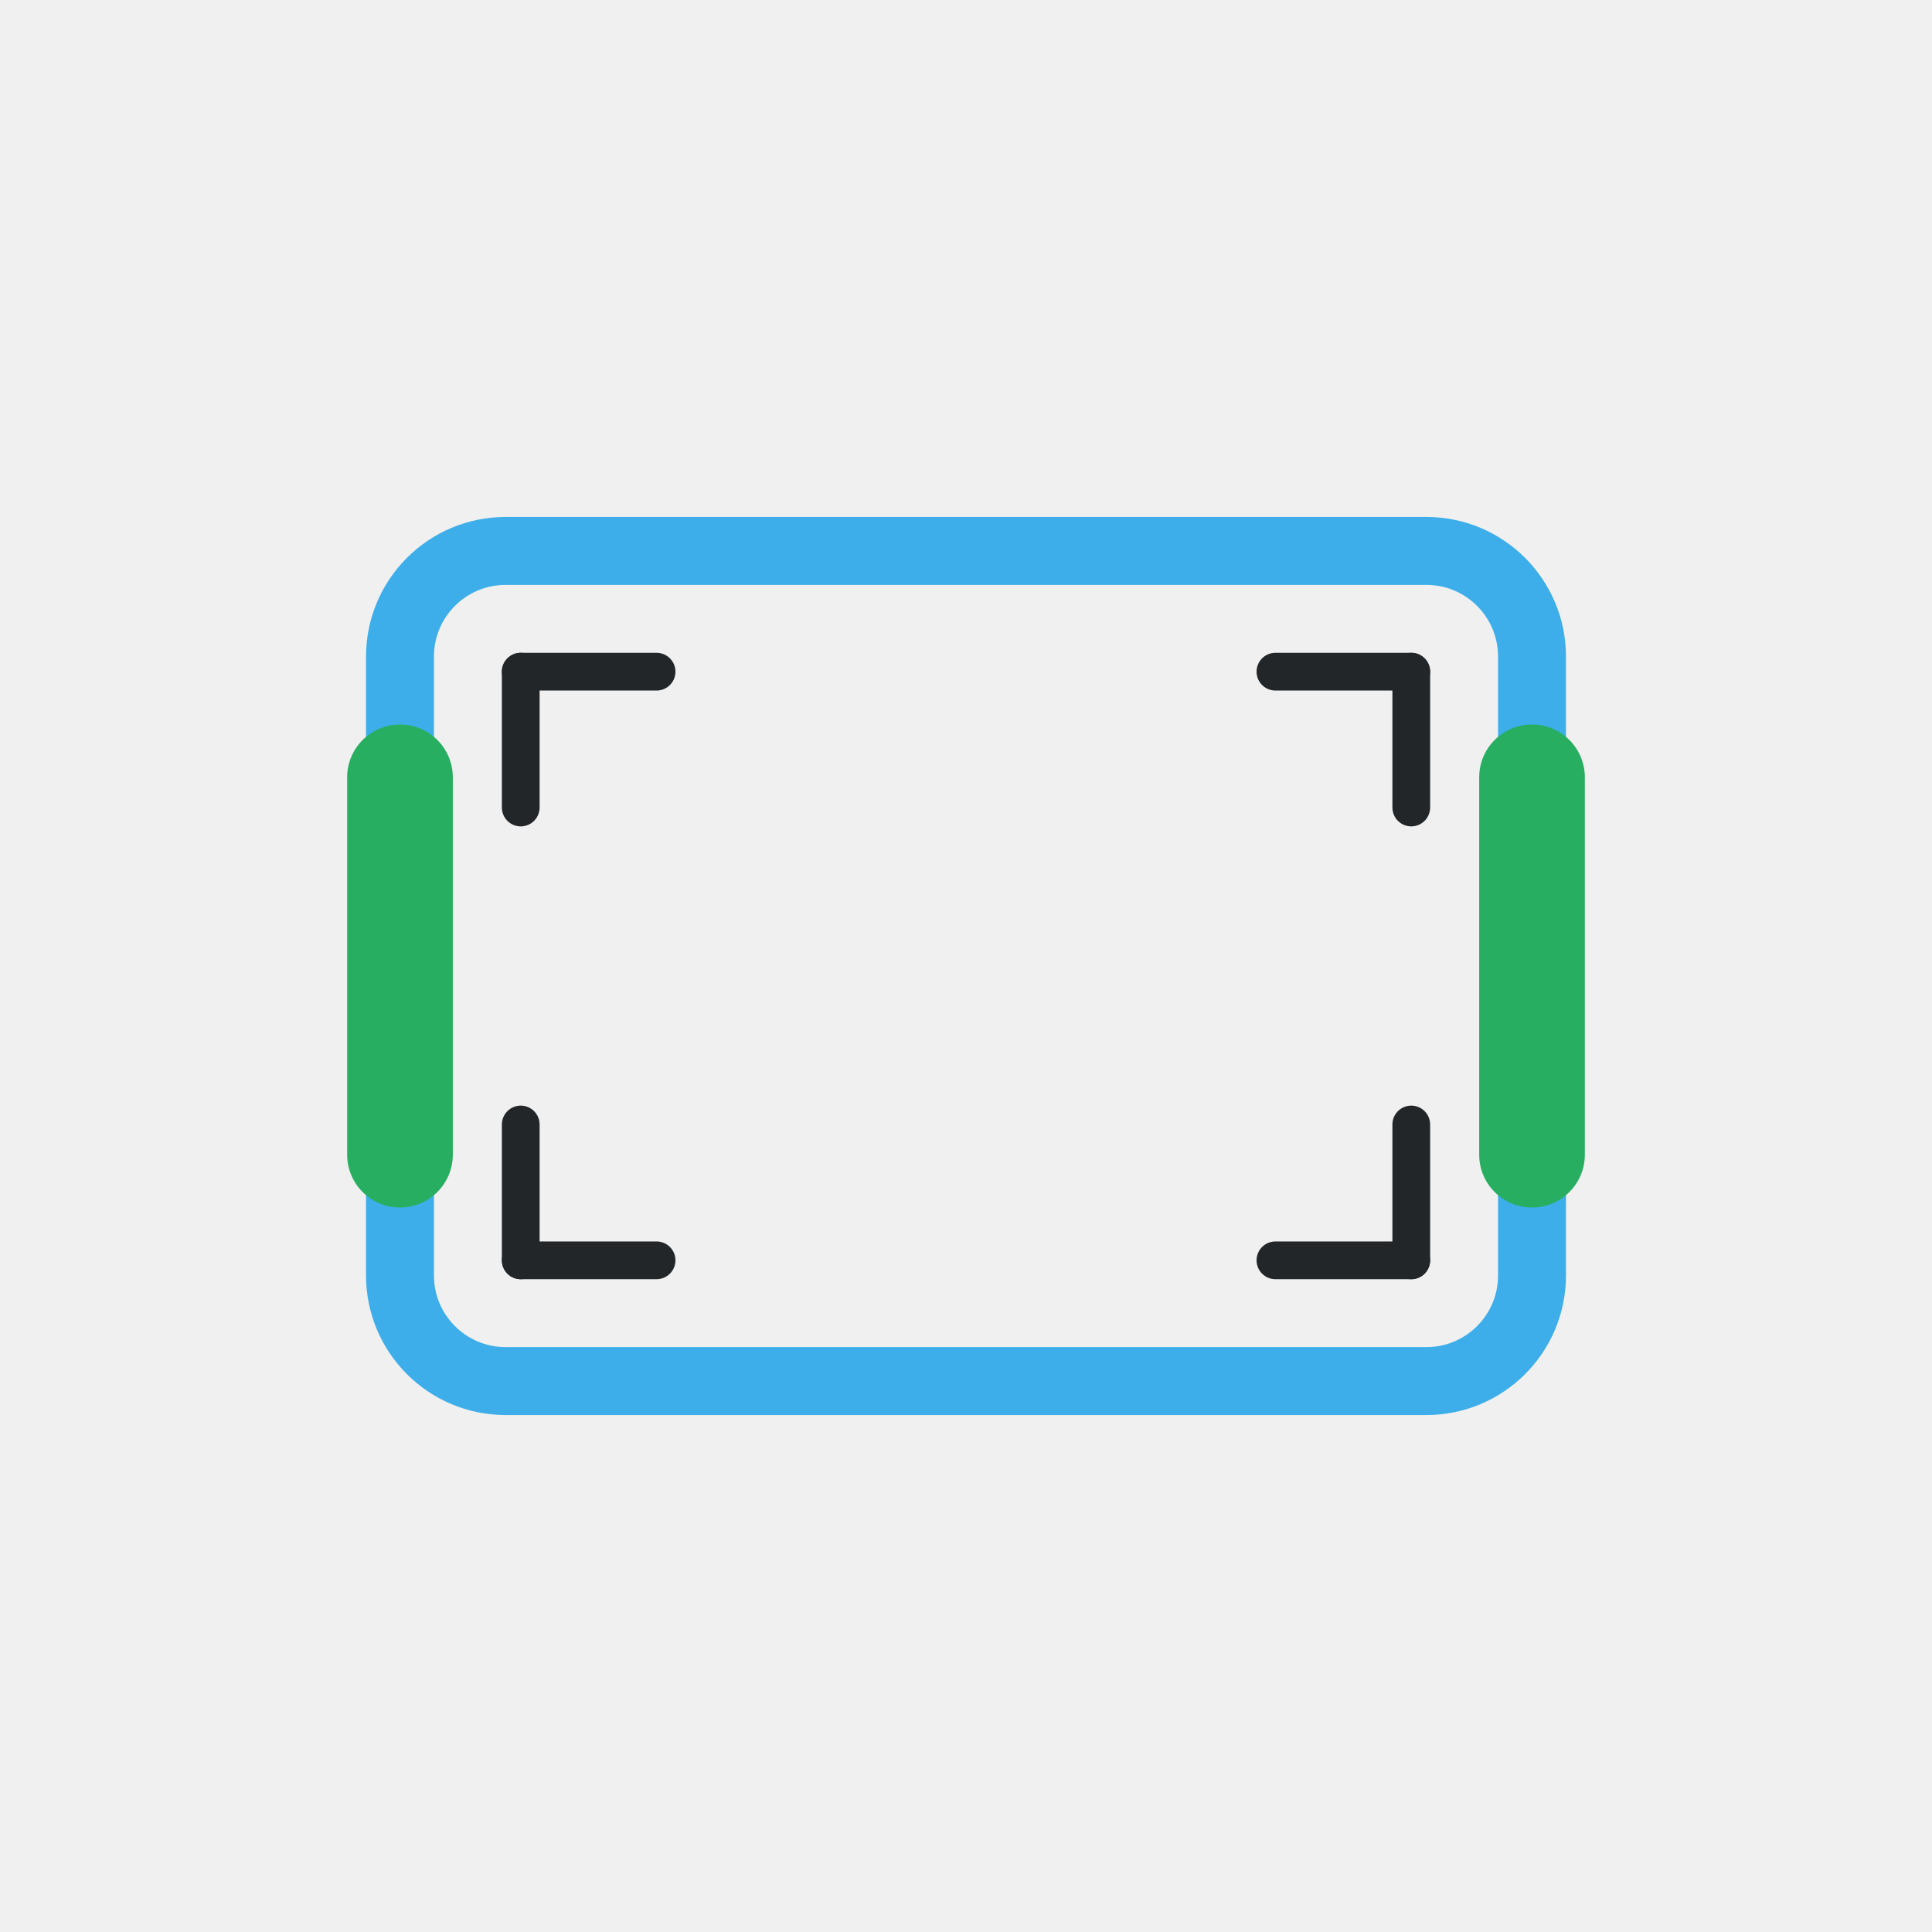
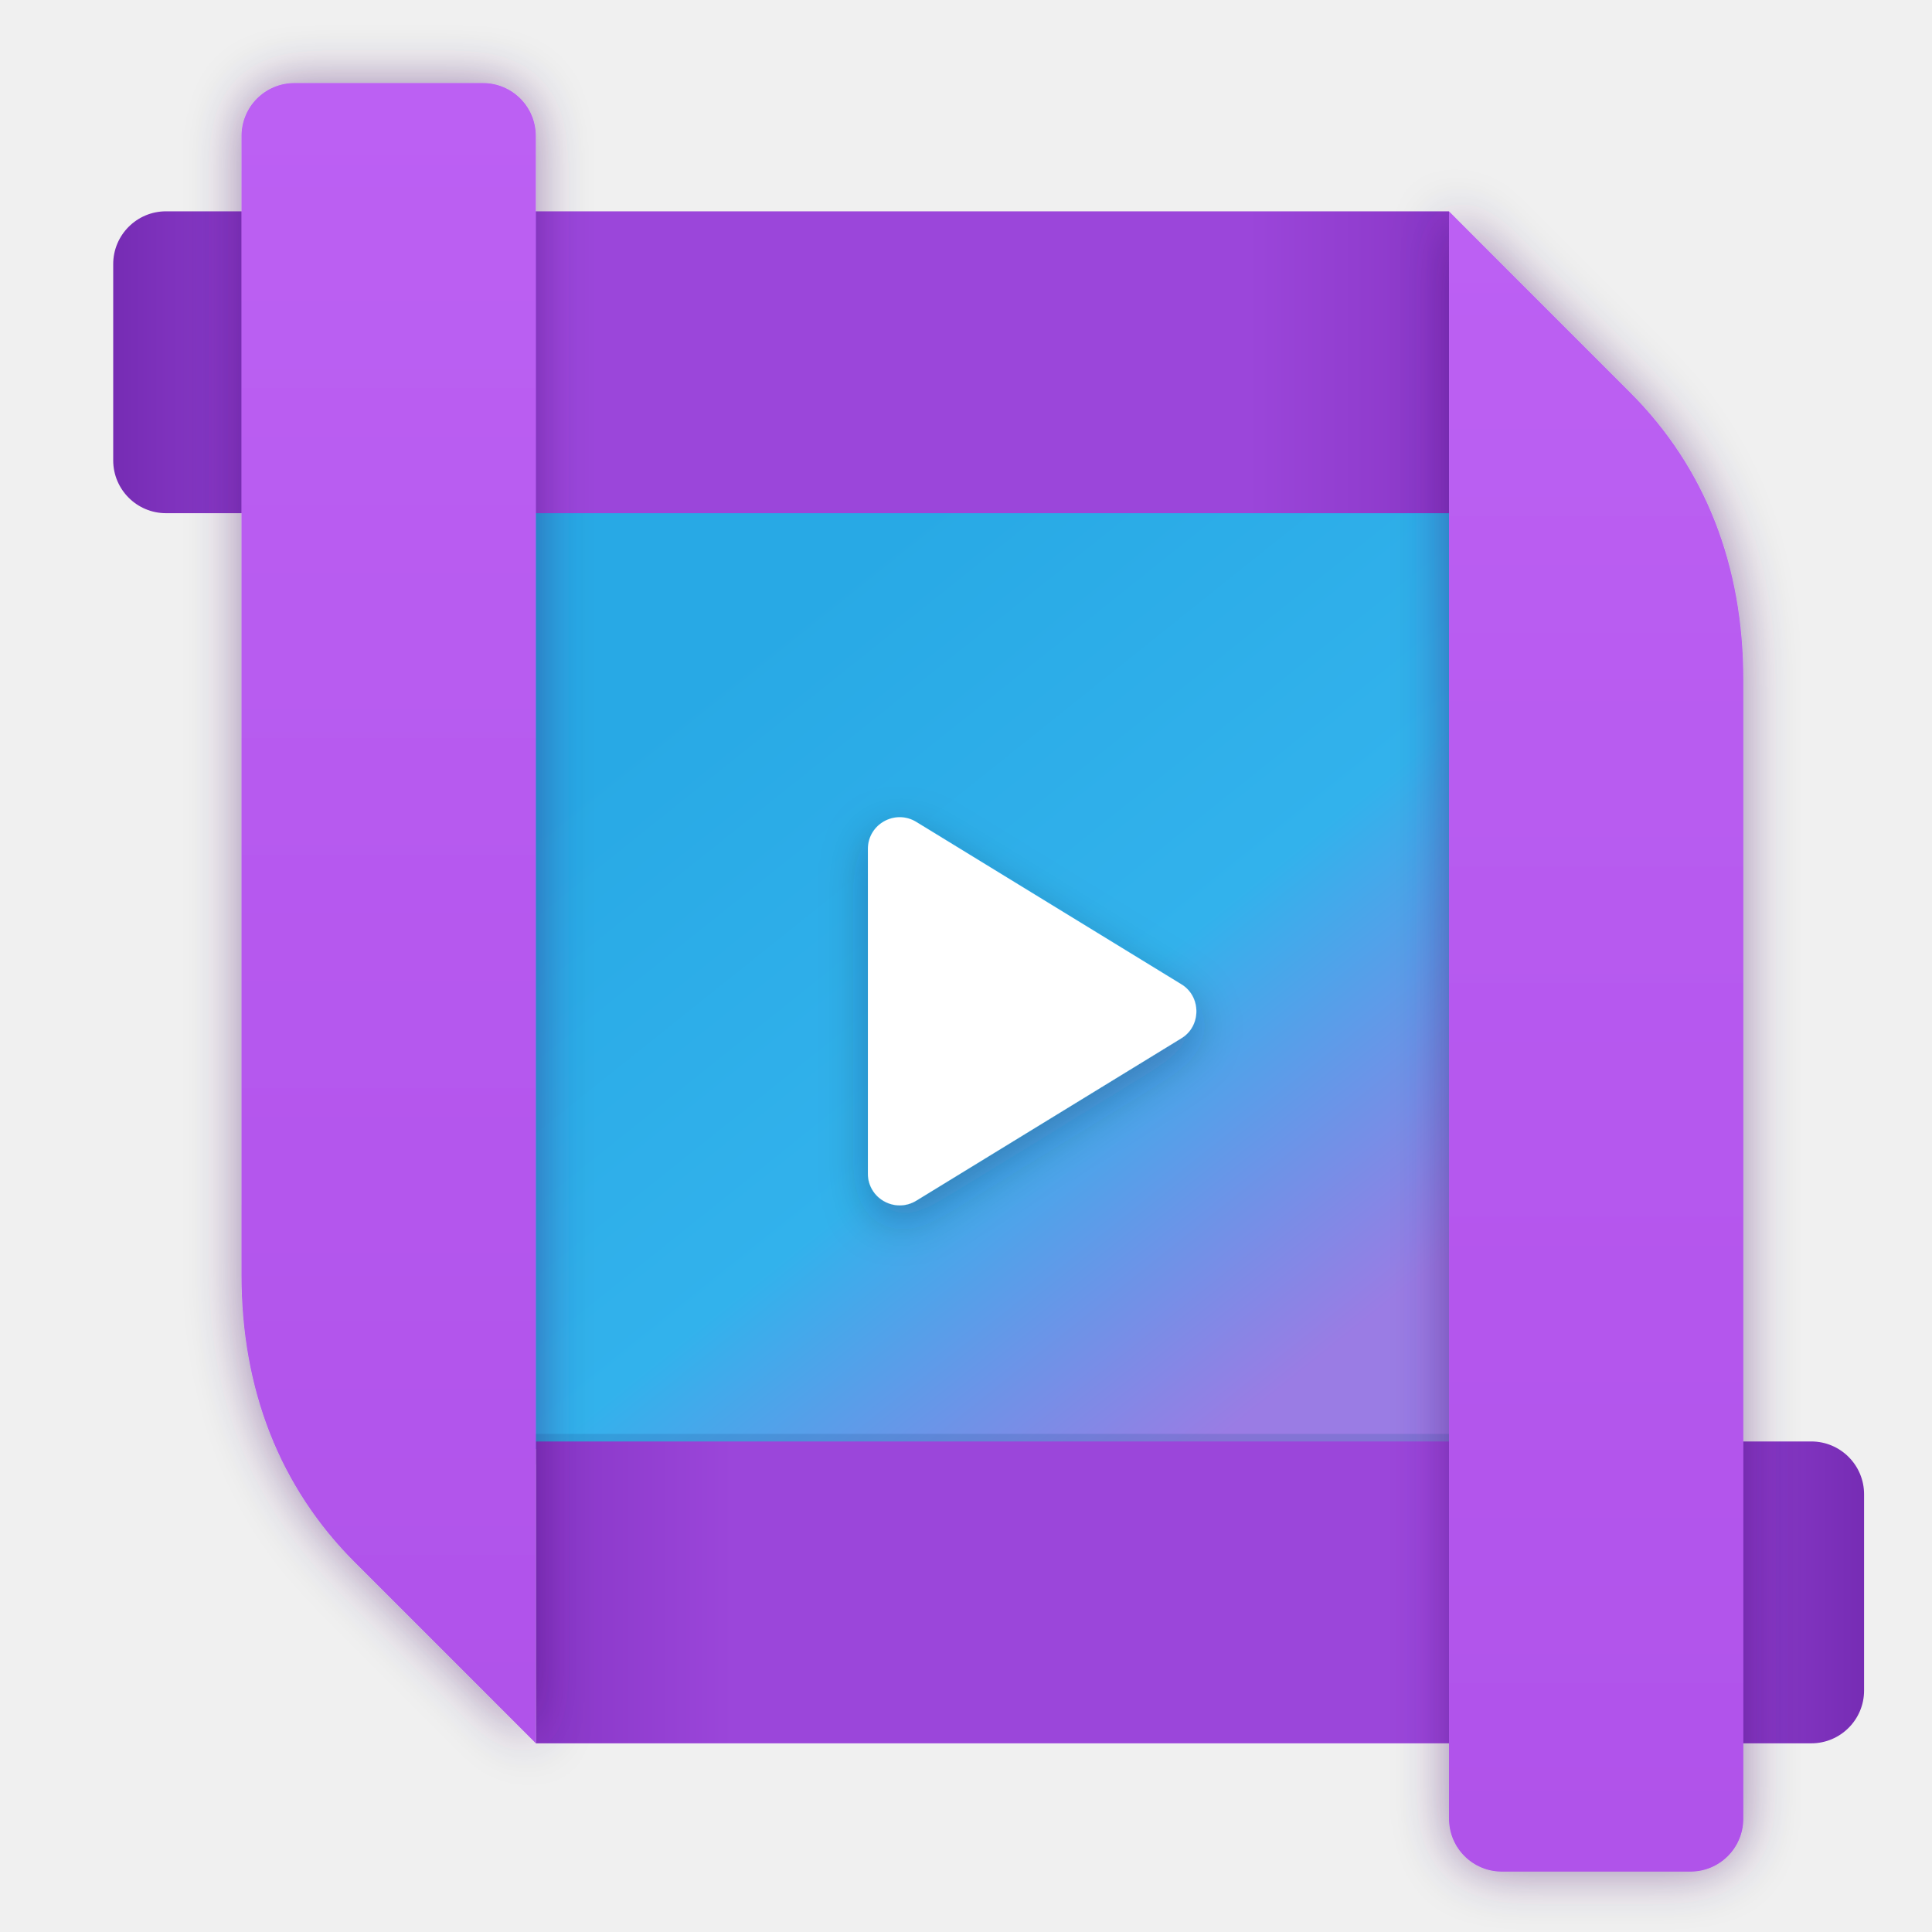
- <svg xmlns="http://www.w3.org/2000/svg" viewBox="0 0 1024 1024" width="1024" height="1024">
-   <rect x="212" y="292" width="600" height="440" rx="56" fill="none" stroke="#3daee9" stroke-width="36" />
-   <g stroke="#232629" stroke-width="20" stroke-linecap="round" fill="none">
-     <path d="M 276 356 H 348" />
-     <path d="M 276 356 V 428" />
-     <path d="M 748 356 H 676" />
-     <path d="M 748 356 V 428" />
-     <path d="M 276 668 H 348" />
-     <path d="M 276 668 V 596" />
-     <path d="M 748 668 H 676" />
-     <path d="M 748 668 V 596" />
-   </g>
-   <rect x="184" y="384" width="56" height="256" rx="28" fill="#27ae60" />
-   <rect x="784" y="384" width="56" height="256" rx="28" fill="#27ae60" />
+ <svg xmlns="http://www.w3.org/2000/svg" viewBox="0 0 256 256" width="256" height="256">
+   <defs>
+     <linearGradient id="innerSquareGrad" x1="25%" y1="15%" x2="85%" y2="90%">
+       <stop offset="0%" stop-color="#28A9E5" />
+       <stop offset="55%" stop-color="#32B2EC" />
+       <stop offset="100%" stop-color="#9A7CE4" />
+     </linearGradient>
+     <linearGradient id="topBarGrad" x1="0%" y1="0%" x2="100%" y2="0%">
+       <stop offset="0%" stop-color="#762CB4" />
+       <stop offset="18%" stop-color="#9B46DA" />
+       <stop offset="85%" stop-color="#9B46DA" />
+       <stop offset="100%" stop-color="#8A37C7" />
+     </linearGradient>
+     <linearGradient id="bottomBarGrad" x1="0%" y1="0%" x2="100%" y2="0%">
+       <stop offset="0%" stop-color="#8836C6" />
+       <stop offset="15%" stop-color="#9B46DA" />
+       <stop offset="82%" stop-color="#9B46DA" />
+       <stop offset="100%" stop-color="#762CB4" />
+     </linearGradient>
+     <linearGradient id="verticalBarGrad" x1="0%" y1="0%" x2="0%" y2="100%">
+       <stop offset="0%" stop-color="#BC60F3" />
+       <stop offset="100%" stop-color="#B052EA" />
+     </linearGradient>
+     <filter id="innerShadow" x="-10%" y="-10%" width="120%" height="120%">
+       <feDropShadow dx="0" dy="2" stdDeviation="3" flood-color="#1A3A6E" flood-opacity="0.35" />
+     </filter>
+     <filter id="softShadow" x="-20%" y="-20%" width="140%" height="140%">
+       <feDropShadow dx="0" dy="2" stdDeviation="3" flood-color="#1E1035" flood-opacity="0.28" />
+     </filter>
+     <filter id="flapShadow" x="-25%" y="-10%" width="150%" height="120%">
+       <feDropShadow dx="0" dy="0" stdDeviation="3.5" flood-color="#3B0F63" flood-opacity="0.45" />
+     </filter>
+   </defs>
+   <rect x="68" y="66" width="126" height="126" fill="url(#innerSquareGrad)" />
+   <rect x="68" y="66" width="126" height="126" fill="none" stroke="#1E4B8F" stroke-width="4" opacity="0.18" />
+   <path d="M 22,28 H 192 V 68 H 22 A 7,7 0 0 1 15,61 V 35 A 7,7 0 0 1 22,28 Z" fill="url(#topBarGrad)" />
+   <path d="M 71,191 H 240 A 7,7 0 0 1 247,198 V 224 A 7,7 0 0 1 240,231 H 71 Z" fill="url(#bottomBarGrad)" />
+   <path d="M 39,11 H 64 A 7,7 0 0 1 71,18 V 231 L 47,207 C 37,197 32,184 32,169 V 18 A 7,7 0 0 1 39,11 Z" fill="url(#verticalBarGrad)" filter="url(#flapShadow)" />
+   <path d="M 192,28 L 216,52 C 226,62 231,75 231,90 V 241 A 7,7 0 0 1 224,248 H 199 A 7,7 0 0 1 192,241 Z" fill="url(#verticalBarGrad)" filter="url(#flapShadow)" />
+   <path d="M 115,112.5 C 115,109.2 118.6,107.2 121.4,108.9 L 156.5,130.4 C 159.2,132.0 159.2,136.0 156.5,137.6 L 121.4,159.1 C 118.6,160.8 115,158.8 115,155.5 Z" fill="#FFFFFF" filter="url(#softShadow)" />
</svg>
